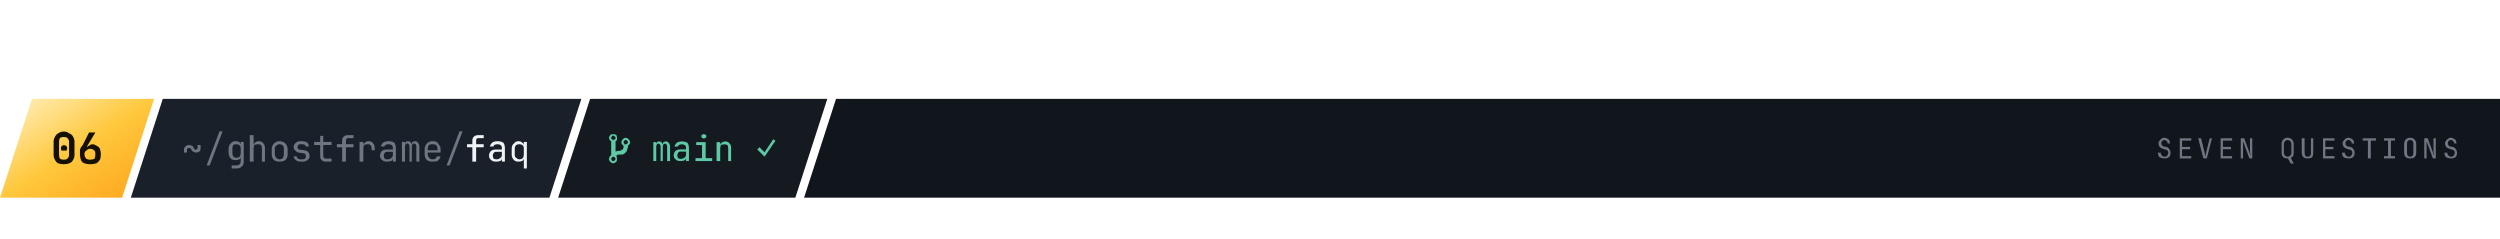
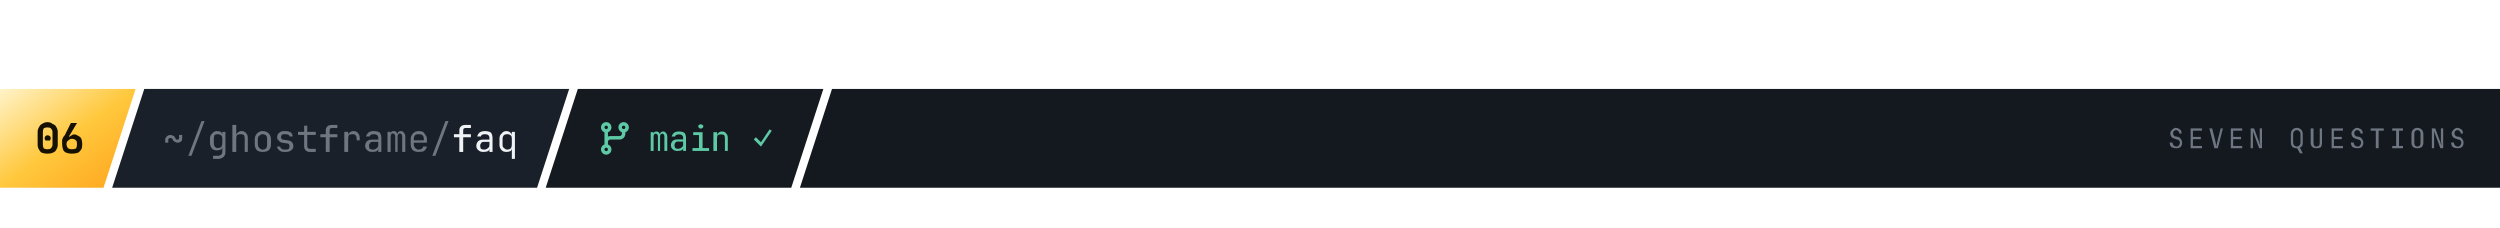
- <svg xmlns="http://www.w3.org/2000/svg" width="860" height="82" viewBox="0 0 860 82" role="img" aria-label="FAQ">
+ <svg xmlns="http://www.w3.org/2000/svg" width="1012" height="92" viewBox="0 0 1012 92" role="img" aria-label="FAQ">
  <defs>
    <linearGradient id="gold" x1="0" y1="0" x2="1" y2="1">
      <stop offset="0" stop-color="#FFF3C9" />
      <stop offset=".5" stop-color="#FFC83D" />
      <stop offset="1" stop-color="#FFA21A" />
    </linearGradient>
    <path id="a" d="m14 0q-3 0-6-1-2-1-3-3-2-3-2-6l0-15q0-3 2-6 1-2 3-3 3-2 6-2 4 0 6 2 3 1 4 3 2 3 2 6l0 15q0 3-2 6-1 2-4 3-2 1-6 1zm0-5q3 0 4-1 2-2 2-4l0-15q0-2-2-4-1-1-4-1-2 0-4 1-1 2-1 4l0 15q0 2 1 4 2 1 4 1zm0-10q-1 0-2 0-1-1-1-3 0-1 1-2 1-1 2-1 2 0 3 1 1 1 1 2 0 2-1 3-1 0-3 0z" />
    <path id="b" d="m14 0q-3 0-6-1-3-1-4-4-1-3-1-6 0-2 0-5 1-3 3-5l7-14 7 0-9 15 0 1q1-1 3-2 1-1 3-1 2 0 5 2 2 1 3 3 1 3 1 6 0 4-1 6-2 3-4 4-3 1-7 1zm0-5q3 0 5-1 1-2 1-5 0-3-1-4-2-2-5-2-2 0-4 2-2 1-2 4 0 3 2 5 2 1 4 1z" />
    <path id="c" d="m3-12 0-4q0-2 2-4 2-2 5-2 1 0 3 1 1 0 2 1 0 1 1 2 1 1 1 2 1 0 2 0 2 0 2-2l0-4 4 0 0 4q0 3-1 4-2 2-5 2-2 0-3-1-1 0-2-1-1-1-1-2-1-1-2-2 0 0-1 0-3 0-3 2l0 4z" />
    <path id="d" d="m4 5 17-45 4 0-17 45z" />
    <path id="e" d="m8 9 0-4 7 0q2 0 4-2 1-1 1-3l0-2 0-5 0 0q0 3-2 4-2 1-5 1-4 0-6-2-3-3-3-8l0-5q0-5 3-7 2-3 6-3 3 0 5 1 2 2 2 4l0 0 0-4 4 0 0 26q0 4-2 6-3 3-7 3zm6-14q3 0 5-2 1-2 1-5l0-5q0-3-1-4-2-2-5-2-2 0-4 1-1 2-1 5l0 6q0 2 1 4 2 2 4 2z" />
    <path id="f" d="m4 0 0-35 5 0 0 14 0 0q0-3 2-4 2-2 5-2 4 0 6 3 2 2 2 6l0 18-4 0 0-17q0-3-1-5-2-1-4-1-3 0-5 1-1 2-1 5l0 17z" />
    <path id="g" d="m14 0q-4 0-7-2-3-3-3-8l0-6q0-5 3-8 3-3 7-3 5 0 8 3 3 3 3 8l0 6q0 5-3 8-3 2-8 2zm0-3q3 0 5-2 1-2 1-5l0-7q0-3-1-4-2-2-5-2-2 0-4 2-2 1-2 4l0 7q0 3 2 5 2 2 4 2z" />
    <path id="h" d="m13 0q-4 0-6-2-3-2-3-5l4 0q0 2 2 3 1 1 3 1l2 0q3 0 4-1 1-1 1-3 0-4-3-4l-7-1q-3-1-4-3-2-1-2-4 0-4 3-6 2-2 6-2l2 0q4 0 7 2 2 2 2 5l-4 0q0-1-1-2-2-1-4-1l-2 0q-2 0-3 1-1 1-1 3 0 2 2 3l7 1q7 1 7 8 0 3-3 5-2 2-7 2z" />
    <path id="i" d="m17 0q-3 0-5-2-2-2-2-5l0-15-8 0 0-4 8 0 0-8 4 0 0 8 11 0 0 4-11 0 0 15q0 1 1 2 1 1 2 1l8 0 0 4z" />
    <path id="j" d="m10 0 0-19-7 0 0-4 7 0 0-5q0-3 2-5 2-2 6-2l7 0 0 4-7 0q-3 0-3 3l0 5 10 0 0 4-10 0 0 19z" />
    <path id="k" d="m5 0 0-26 5 0 0 5 0 0q0-3 2-4 2-2 5-2 4 0 6 3 2 2 2 7l0 2-4 0 0-2q0-6-5-6-3 0-5 1-1 2-1 5l0 17z" />
    <path id="l" d="m12 0q-4 0-6-2-3-2-3-6 0-2 1-4 1-2 3-3 2-1 5-1l8 0 0-2q0-5-6-5-2 0-4 1-1 1-1 2l-5 0q1-3 3-5 3-2 7-2 5 0 8 2 2 3 2 7l0 18-4 0 0-5 0 0q0 3-2 4-2 1-6 1zm1-3q3 0 5-2 2-1 2-4l0-4-8 0q-2 0-3 2-1 1-1 3 0 2 1 4 2 1 4 1z" />
    <path id="m" d="m3 0 0-26 4 0 0 3 0 0q0-2 1-3 1-1 3-1 2 0 3 1 1 1 2 3l0 0q0-2 1-3 2-1 3-1 3 0 4 2 2 2 2 5l0 20-4 0 0-20q0-2-1-3-1-1-2-1-1 0-2 1-1 1-1 3l0 20-3 0 0-20q0-2-1-3-1-1-2-1-2 0-2 1-1 1-1 3l0 20z" />
    <path id="n" d="m14 0q-4 0-7-2-3-3-3-8l0-6q0-5 3-8 3-3 7-3 4 0 6 1 2 2 3 4 2 2 2 5l0 5-17 0 0 2q0 3 2 5 2 2 4 2 3 0 4-1 2-1 2-3l5 0q-1 4-4 6-2 1-7 1zm-6-15 13 0 0-2q0-3-2-5-2-1-5-1-3 0-4 1-2 2-2 5z" />
    <path id="o" d="m20 9 0-8 0-6 0 0q0 3-2 4-2 1-5 1-4 0-6-2-3-3-3-7l0-8q0-5 3-7 2-3 6-3 3 0 5 2 2 1 2 4l0 0 0-5 4 0 0 35zm-6-12q3 0 5-2 1-2 1-5l0-7q0-3-1-4-2-2-5-2-2 0-4 1-2 2-2 5l0 8q0 3 2 4 2 2 4 2z" />
-     <path id="p" d="m19-30q0 0 1-1 1-1 3-1 2 0 4 2 2 2 2 4 0 2-1 3-1 1-2 2l0 1q0 0 0 0 0 1 0 2-1 1-1 2 0 1-1 3-1 1-2 2-1 1-3 2-2 0-5 0-3 0-4 2 1 2 1 4 0 3-1 4-2 2-4 2-3 0-4-2-2-1-2-4 0-1 1-3 0-1 2-2l0-19q-1-1-2-2-1-1-1-3 0-2 2-4 1-1 4-1 2 0 4 1 1 2 1 4 0 2 0 3-1 1-2 2l0 14q2-1 5-1 2 0 3-1 1-1 2-1 0-1 1-2 0-1 0-2l0 0 0-1q-1-1-2-2-1-1-1-3 0-2 2-4zm-11-4q0 0-1 0 0-1-1-1-1 0-2 1-1 1-1 2 0 2 1 2 1 1 2 1 1 0 2-1 1 0 1-2 0-1-1-2zm-4 33q0 0 0 1 1 0 2 0 1 0 2-1 1-1 1-2 0-1-1-2-1-1-2-1-1 0-2 1-1 1-1 2 0 1 1 2zm17-23q0 0 0 1 1 0 2 0 1 0 2-1 1-1 1-2 0-1-1-2-1-1-2-1-1 0-2 1-1 1-1 2 0 1 1 2z" />
-     <path id="q" d="m4 0 0-4 9 0 0-18-8 0 0-4 13 0 0 22 9 0 0 4zm11-31q-1 0-2-1-1-1-1-2 0-2 1-2 1-1 2-1 2 0 3 1 1 0 1 2 0 1-1 2-1 1-3 1z" />
-     <path id="r" d="m4 0 0-26 5 0 0 5 0 0q0-3 2-4 2-2 5-2 4 0 6 3 2 2 2 6l0 18-4 0 0-17q0-3-1-5-2-1-4-1-3 0-5 1-1 2-1 5l0 17z" />
-     <path id="s" d="m2-16 3-3 7 7 12-18 3 2-15 22z" />
-     <path id="t" d="m15 0q-5 0-9-2-3-3-3-8l5 0q0 3 2 5 2 2 5 2 3 0 4-2 2-2 2-5 0-2-1-3-1-2-3-2l-6-2q-3-1-5-3-2-3-2-6 0-3 2-5 1-2 3-3 2-2 5-2 3 0 6 2 2 1 3 3 1 2 1 5l-4 0q0-3-2-4-1-2-4-2-2 0-4 2-1 1-1 4 0 2 1 3 1 1 2 2l6 1q3 1 5 4 2 3 2 6 0 5-3 8-3 2-7 2z" />
-     <path id="u" d="m5 0 0-35 20 0 0 4-16 0 0 11 14 0 0 4-14 0 0 12 16 0 0 4z" />
-     <path id="v" d="m11 0-9-35 5 0 6 24q0 2 1 4 0 3 0 4 1-1 1-4 1-2 1-4l6-24 4 0-9 35z" />
-     <path id="w" d="m4 0 0-35 6 0 11 30q0-1 0-3-1-2-1-4 0-2 0-3l0-20 4 0 0 35-5 0-11-30q0 1 0 3 0 2 0 4 0 2 0 3l0 20z" />
-     <path id="x" d="m20 9-5-9q0 0 0 0 0 0-1 0-4 0-7-2-3-3-3-8l0-15q0-5 3-8 3-3 7-3 5 0 8 3 3 3 3 8l0 15q0 3-1 6-2 2-4 3l5 10zm-6-12q3 0 5-2 2-2 2-5l0-15q0-3-2-5-2-2-5-2-2 0-4 2-2 2-2 5l0 15q0 3 2 5 2 2 4 2z" />
-     <path id="y" d="m14 0q-4 0-7-2-3-3-3-8l0-25 5 0 0 25q0 3 1 5 1 2 4 2 3 0 5-2 1-2 1-5l0-25 4 0 0 25q0 5-2 8-3 2-8 2z" />
-     <path id="z" d="m12 0 0-31-9 0 0-4 23 0 0 4-9 0 0 31z" />
-     <path id="A" d="m5 0 0-4 7 0 0-27-7 0 0-4 19 0 0 4-7 0 0 27 7 0 0 4z" />
-     <path id="B" d="m14 0q-4 0-7-2-3-3-3-8l0-15q0-5 3-8 3-3 7-3 5 0 8 3 3 3 3 8l0 15q0 5-3 8-3 2-8 2zm0-3q3 0 5-2 1-2 1-5l0-15q0-3-1-5-2-2-5-2-2 0-4 2-1 2-1 5l0 15q0 3 1 5 2 2 4 2z" />
+     <path id="p" d="m4 0 0-4 9 0 0-18-8 0 0-4 13 0 0 22 9 0 0 4zm11-31q-1 0-2-1-1-1-1-2 0-2 1-2 1-1 2-1 2 0 3 1 1 0 1 2 0 1-1 2-1 1-3 1z" />
+     <path id="q" d="m4 0 0-26 5 0 0 5 0 0q0-3 2-4 2-2 5-2 4 0 6 3 2 2 2 6l0 18-4 0 0-17q0-3-1-5-2-1-4-1-3 0-5 1-1 2-1 5l0 17z" />
+     <path id="r" d="m2-16 3-3 7 7 12-18 3 2-15 22z" />
+     <path id="s" d="m15 0q-5 0-9-2-3-3-3-8l5 0q0 3 2 5 2 2 5 2 3 0 4-2 2-2 2-5 0-2-1-3-1-2-3-2l-6-2q-3-1-5-3-2-3-2-6 0-3 2-5 1-2 3-3 2-2 5-2 3 0 6 2 2 1 3 3 1 2 1 5l-4 0q0-3-2-4-1-2-4-2-2 0-4 2-1 1-1 4 0 2 1 3 1 1 2 2l6 1q3 1 5 4 2 3 2 6 0 5-3 8-3 2-7 2z" />
+     <path id="t" d="m5 0 0-35 20 0 0 4-16 0 0 11 14 0 0 4-14 0 0 12 16 0 0 4z" />
+     <path id="u" d="m11 0-9-35 5 0 6 24q0 2 1 4 0 3 0 4 1-1 1-4 1-2 1-4l6-24 4 0-9 35z" />
+     <path id="v" d="m4 0 0-35 6 0 11 30q0-1 0-3-1-2-1-4 0-2 0-3l0-20 4 0 0 35-5 0-11-30q0 1 0 3 0 2 0 4 0 2 0 3l0 20z" />
+     <path id="w" d="m20 9-5-9q0 0 0 0 0 0-1 0-4 0-7-2-3-3-3-8l0-15q0-5 3-8 3-3 7-3 5 0 8 3 3 3 3 8l0 15q0 3-1 6-2 2-4 3l5 10zm-6-12q3 0 5-2 2-2 2-5l0-15q0-3-2-5-2-2-5-2-2 0-4 2-2 2-2 5l0 15q0 3 2 5 2 2 4 2z" />
+     <path id="x" d="m14 0q-4 0-7-2-3-3-3-8l0-25 5 0 0 25q0 3 1 5 1 2 4 2 3 0 5-2 1-2 1-5l0-25 4 0 0 25q0 5-2 8-3 2-8 2z" />
+     <path id="y" d="m12 0 0-31-9 0 0-4 23 0 0 4-9 0 0 31z" />
+     <path id="z" d="m5 0 0-4 7 0 0-27-7 0 0-4 19 0 0 4-7 0 0 27 7 0 0 4z" />
+     <path id="A" d="m14 0q-4 0-7-2-3-3-3-8l0-15q0-5 3-8 3-3 7-3 5 0 8 3 3 3 3 8l0 15q0 5-3 8-3 2-8 2zm0-3q3 0 5-2 1-2 1-5l0-15q0-3-1-5-2-2-5-2-2 0-4 2-1 2-1 5l0 15q0 3 1 5 2 2 4 2z" />
  </defs>
-   <path fill="url(#gold)" d="M0 68L11 34L53 34L42 68Z" />
-   <g fill="#151000" transform="translate(0 56.5) scale(0.3125)">
-     <use href="#a" x="56" />
-     <use href="#b" x="85" />
+   <path fill="url(#gold)" d="M0 76L0 36L54.9 36L41.9 76Z" />
+   <g fill="#151000" transform="translate(0 62.2) scale(0.3542)">
+     <use href="#a" x="40" />
+     <use href="#b" x="68" />
  </g>
-   <path fill="#1a2029" d="M45 68L56 34L200 34L189 68Z" />
-   <g fill="#6e7681" transform="translate(0 55.6) scale(0.2604)">
-     <use href="#c" x="240" />
-     <use href="#d" x="269" />
-     <use href="#e" x="298" />
-     <use href="#f" x="326" />
-     <use href="#g" x="355" />
-     <use href="#h" x="384" />
-     <use href="#i" x="413" />
-     <use href="#j" x="442" />
-     <use href="#k" x="470" />
-     <use href="#l" x="499" />
-     <use href="#m" x="528" />
-     <use href="#n" x="557" />
-     <use href="#d" x="586" />
+   <path fill="#1a2029" d="M45.4 76L58.4 36L230.4 36L217.4 76Z" />
+   <g fill="#6e7681" transform="translate(0 61.5) scale(0.3125)">
+     <use href="#c" x="211" />
+     <use href="#d" x="240" />
+     <use href="#e" x="268" />
+     <use href="#f" x="297" />
+     <use href="#g" x="326" />
+     <use href="#h" x="355" />
+     <use href="#i" x="384" />
+     <use href="#j" x="412" />
+     <use href="#k" x="441" />
+     <use href="#l" x="470" />
+     <use href="#m" x="499" />
+     <use href="#n" x="528" />
+     <use href="#d" x="556" />
  </g>
-   <g fill="#f0f3f6" transform="translate(0 55.6) scale(0.2604)">
-     <use href="#j" x="614" />
-     <use href="#l" x="643" />
-     <use href="#o" x="672" />
+   <g fill="#f0f3f6" transform="translate(0 61.5) scale(0.3125)">
+     <use href="#j" x="585" />
+     <use href="#l" x="614" />
+     <use href="#o" x="643" />
  </g>
-   <path fill="#151a21" d="M192 68L203 34L284.6 34L273.6 68Z" />
-   <g fill="#5DCAA5" transform="translate(0 55.4) scale(0.25)">
-     <use href="#p" x="838" />
-     <use href="#m" x="896" />
-     <use href="#l" x="924" />
-     <use href="#q" x="953" />
-     <use href="#r" x="982" />
-     <use href="#s" x="1040" />
+   <path fill="#151a21" d="M220.9 76L233.9 36L333.3 36L320.3 76Z" />
+   <path fill="#5DCAA5" transform="translate(241.4 48.5) scale(0.94)" d="M9.5 3.25a2.25 2.25 0 1 1 3 2.122V6A2.5 2.5 0 0 1 10 8.5H6a1 1 0 0 0-1 1v1.128a2.251 2.251 0 1 1-1.5 0V5.372a2.25 2.25 0 1 1 1.5 0v1.836A2.493 2.493 0 0 1 6 7h4a1 1 0 0 0 1-1v-.628A2.25 2.25 0 0 1 9.5 3.25Zm-6 0a.75.75 0 1 0 1.5 0 .75.75 0 0 0-1.5 0Zm8.25-.75a.75.75 0 1 0 0 1.5.75.75 0 0 0 0-1.5ZM4.25 12a.75.75 0 1 0 0 1.5.75.75 0 0 0 0-1.5Z" />
+   <g fill="#5DCAA5" transform="translate(0 61.1) scale(0.2917)">
+     <use href="#m" x="900" />
+     <use href="#l" x="928" />
+     <use href="#p" x="957" />
+     <use href="#q" x="986" />
+     <use href="#r" x="1044" />
  </g>
-   <path fill="#11151c" d="M276.6 68L287.6 34L860 34L860 68Z" />
-   <g fill="#6e7681" transform="translate(0 54.5) scale(0.1979)">
-     <use href="#t" x="3748" />
-     <use href="#u" x="3784" />
-     <use href="#v" x="3819" />
-     <use href="#u" x="3855" />
-     <use href="#w" x="3891" />
-     <use href="#x" x="3962" />
-     <use href="#y" x="3997" />
-     <use href="#u" x="4033" />
-     <use href="#t" x="4068" />
-     <use href="#z" x="4104" />
-     <use href="#A" x="4139" />
-     <use href="#B" x="4175" />
-     <use href="#w" x="4210" />
-     <use href="#t" x="4246" />
+   <path fill="#141920" d="M323.8 76L336.8 36L1012 36L1012 76Z" />
+   <g fill="#6e7681" transform="translate(0 60) scale(0.2292)">
+     <use href="#s" x="3829" />
+     <use href="#t" x="3864" />
+     <use href="#u" x="3900" />
+     <use href="#t" x="3935" />
+     <use href="#v" x="3971" />
+     <use href="#w" x="4042" />
+     <use href="#x" x="4077" />
+     <use href="#t" x="4113" />
+     <use href="#s" x="4149" />
+     <use href="#y" x="4184" />
+     <use href="#z" x="4220" />
+     <use href="#A" x="4255" />
+     <use href="#v" x="4291" />
+     <use href="#s" x="4326" />
  </g>
</svg>
